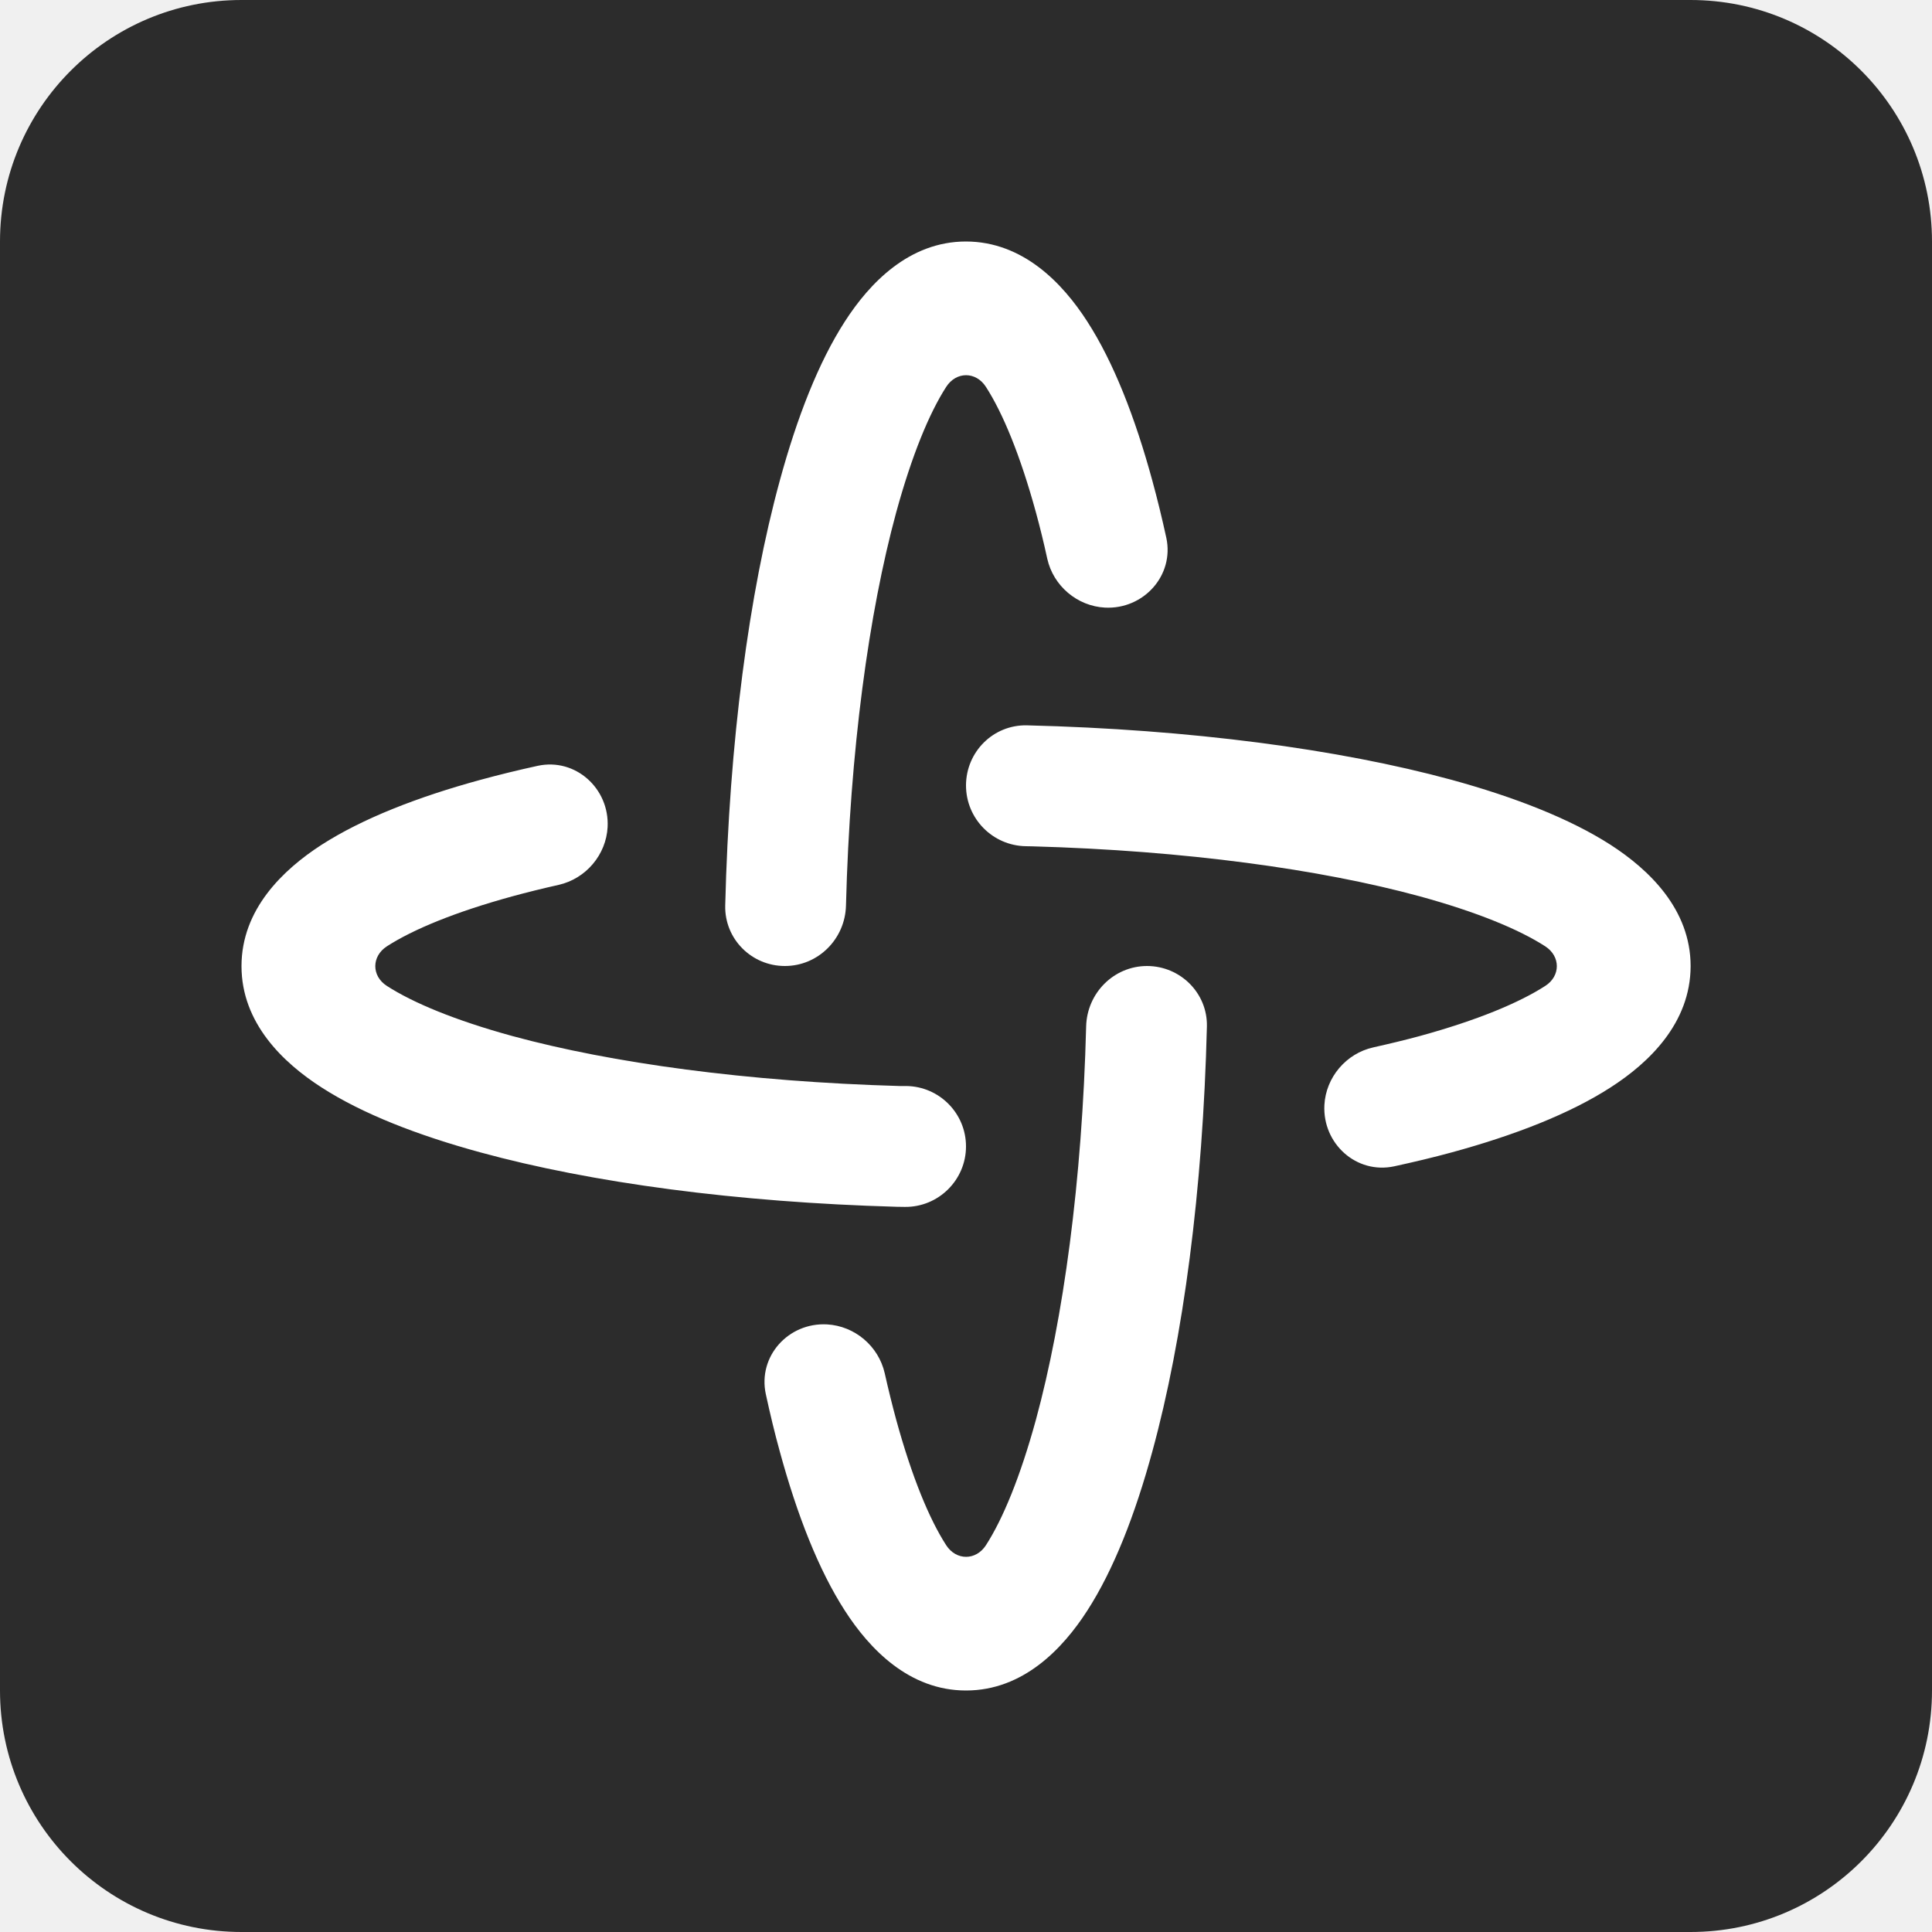
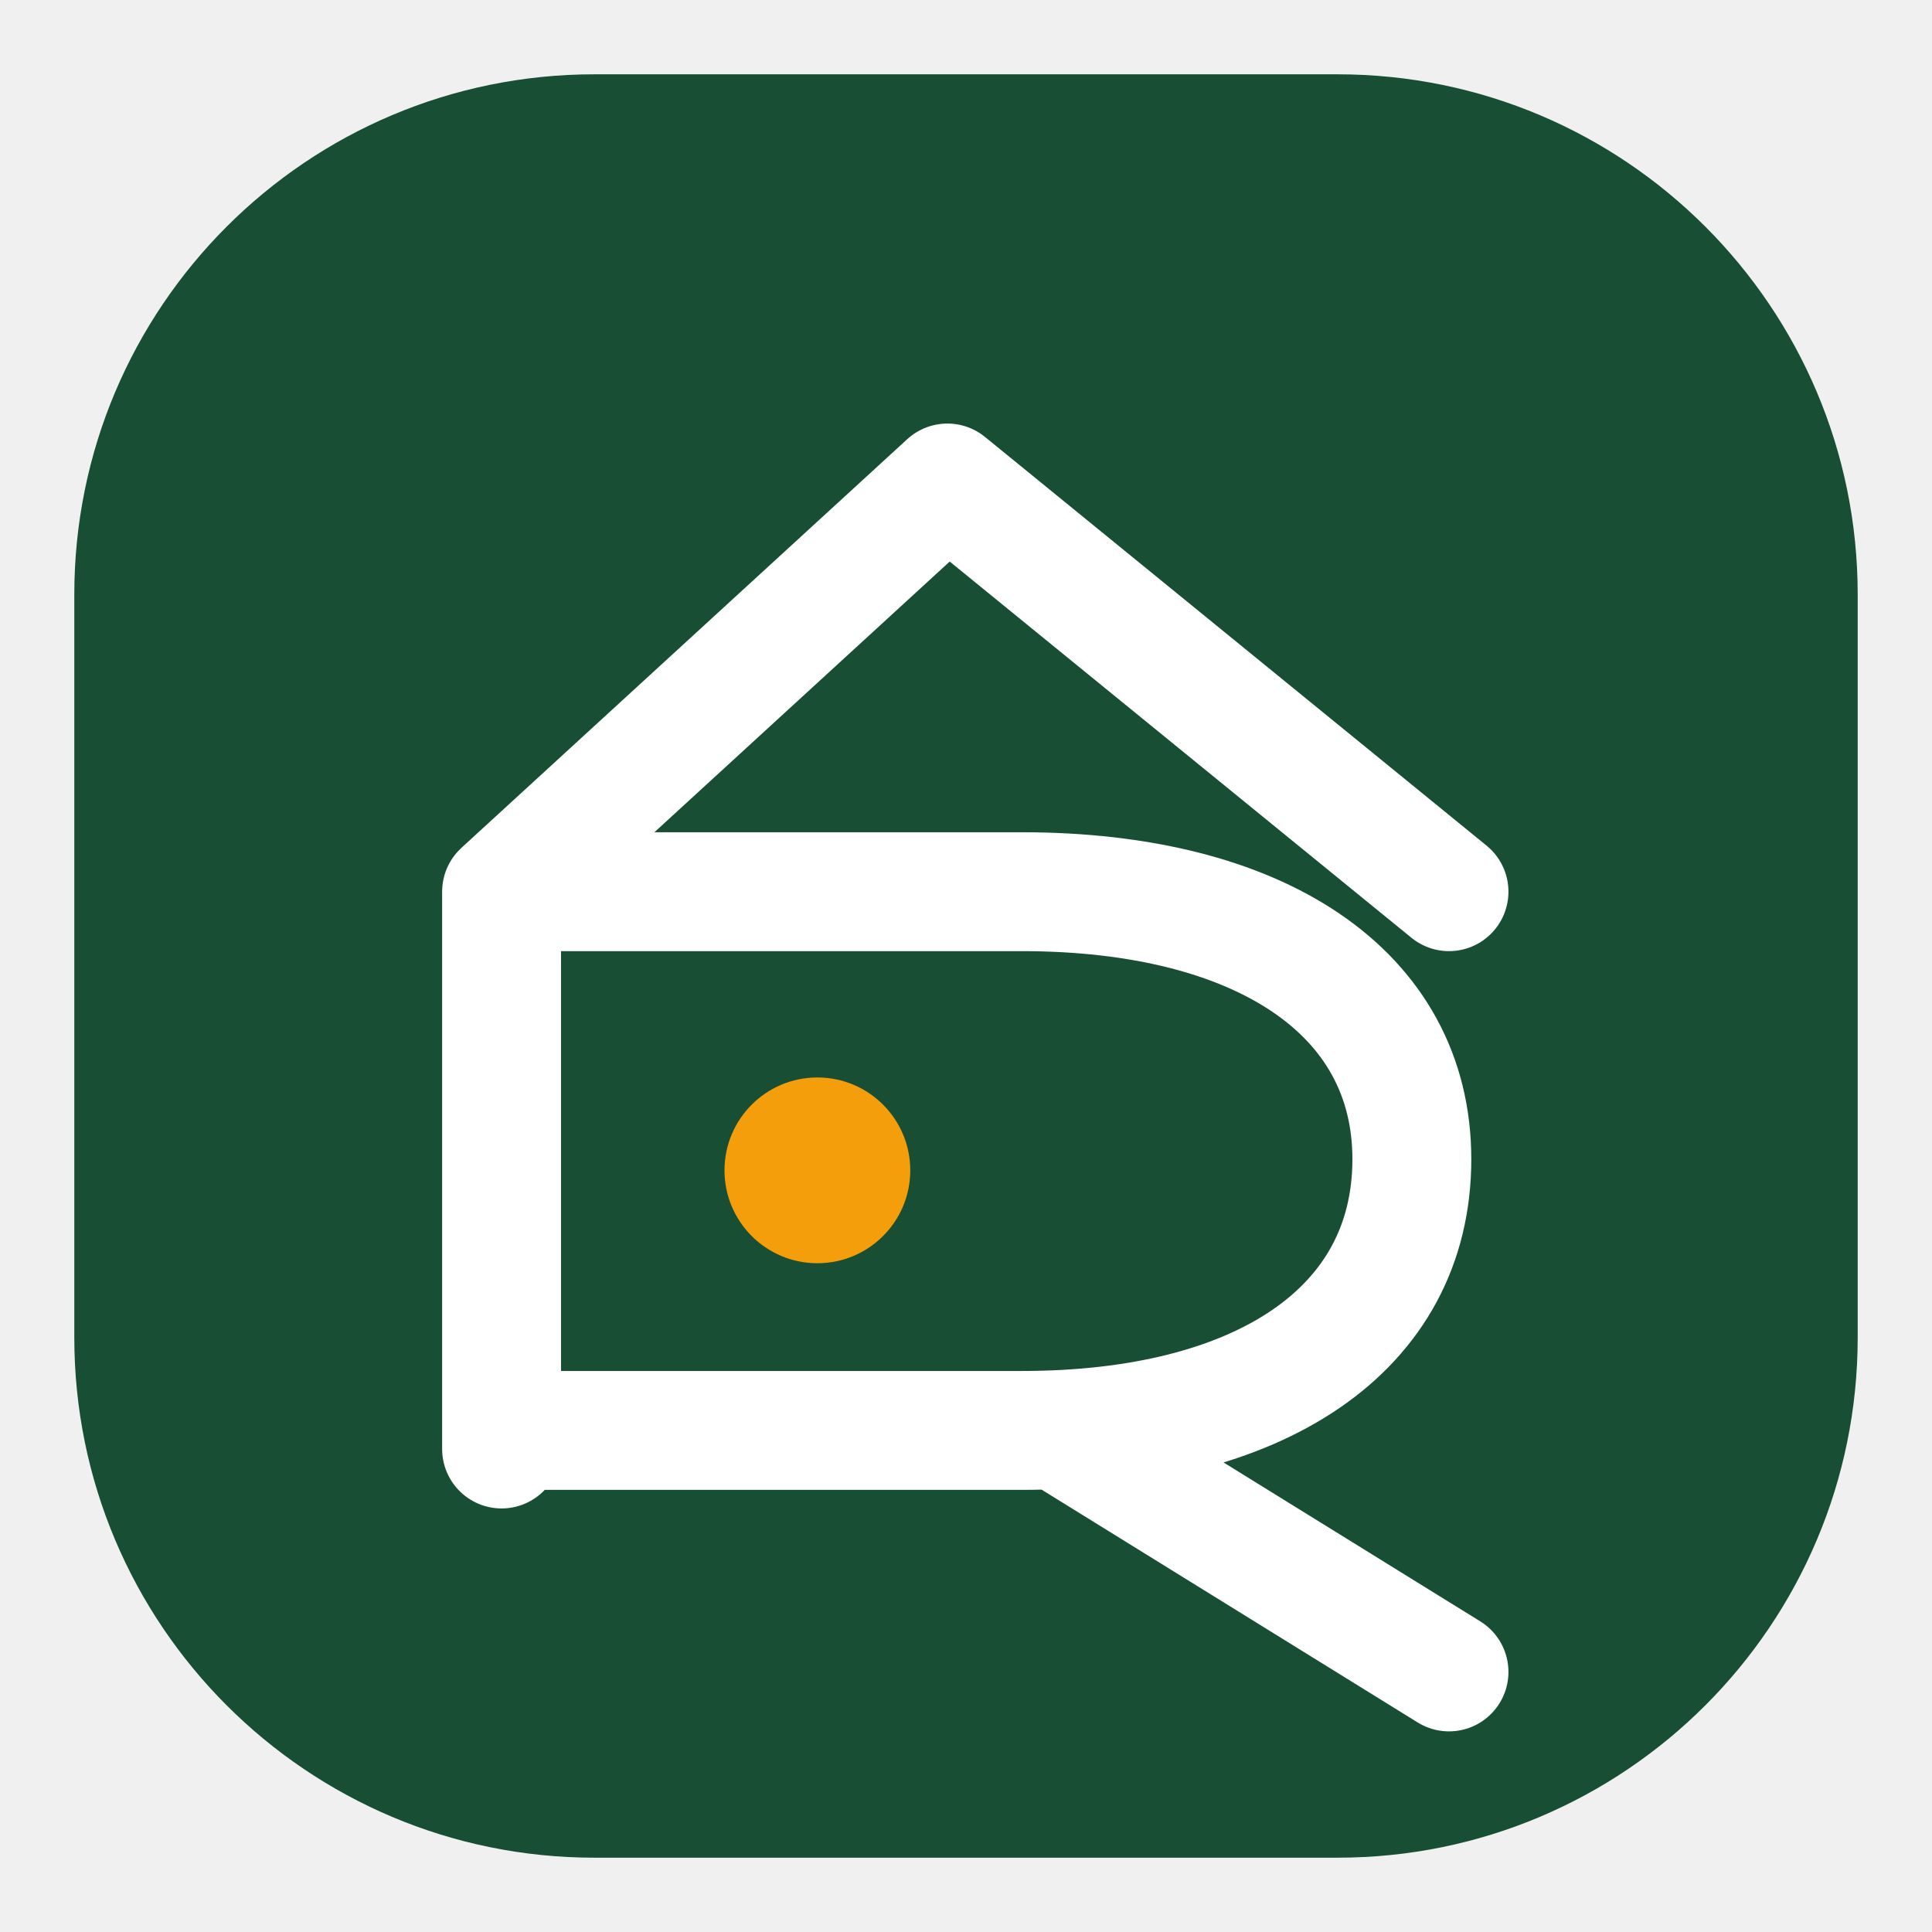
- <svg xmlns="http://www.w3.org/2000/svg" width="16" height="16" viewBox="0 0 16 16" fill="none">
-   <path d="M0 2C0 0.895 0.895 0 2 0H14C15.105 0 16 0.895 16 2V14C16 15.105 15.105 16 14 16H2C0.895 16 0 15.105 0 14V2Z" fill="#2C2C2C" />
-   <path d="M9.5 8C9.776 8.001 10.001 8.225 9.995 8.5C9.962 9.855 9.799 11.086 9.543 12.021C9.401 12.542 9.223 13 9.004 13.339C8.8 13.656 8.472 14 8 14C7.529 14 7.201 13.656 6.997 13.339C6.778 13 6.6 12.542 6.458 12.021C6.416 11.87 6.378 11.711 6.342 11.545C6.275 11.232 6.529 10.951 6.849 10.968C7.079 10.981 7.276 11.148 7.327 11.373C7.357 11.507 7.389 11.636 7.422 11.758C7.552 12.232 7.696 12.58 7.836 12.797C7.919 12.925 8.082 12.925 8.165 12.797C8.305 12.58 8.449 12.232 8.579 11.758C8.806 10.924 8.962 9.784 8.995 8.5C9.002 8.224 9.224 8 9.5 8ZM4.454 6.342C4.766 6.275 5.048 6.53 5.032 6.849C5.02 7.079 4.852 7.277 4.627 7.328C4.493 7.358 4.364 7.39 4.243 7.423C3.769 7.553 3.421 7.697 3.204 7.837C3.076 7.92 3.076 8.083 3.204 8.165C3.421 8.305 3.769 8.45 4.243 8.58C5.066 8.804 6.187 8.958 7.451 8.994H7.507C7.78 8.998 8 9.221 8 9.494C8 9.772 7.772 9.998 7.494 9.995L7.425 9.994C6.101 9.957 4.898 9.795 3.98 9.544C3.459 9.402 3.001 9.224 2.662 9.005C2.345 8.801 2 8.473 2 8.001C2 7.53 2.345 7.202 2.662 6.997C3.001 6.779 3.459 6.6 3.98 6.458C4.13 6.417 4.289 6.378 4.454 6.342ZM8.504 6.007C9.857 6.04 11.087 6.204 12.021 6.458C12.542 6.601 13 6.779 13.339 6.997C13.656 7.202 14.001 7.53 14.001 8.001C14 8.473 13.656 8.801 13.339 9.005C13 9.224 12.542 9.402 12.021 9.544C11.871 9.585 11.711 9.623 11.546 9.659C11.233 9.726 10.952 9.471 10.968 9.152C10.98 8.922 11.148 8.724 11.373 8.674C11.507 8.644 11.636 8.613 11.758 8.58C12.232 8.45 12.58 8.305 12.797 8.165C12.925 8.083 12.925 7.92 12.797 7.837C12.58 7.697 12.232 7.553 11.758 7.423C10.935 7.199 9.814 7.044 8.55 7.009L8.497 7.008C8.221 7.004 8 6.78 8 6.504C8.001 6.226 8.226 6.001 8.504 6.007ZM8 2C8.472 2.001 8.8 2.345 9.004 2.662C9.223 3.001 9.401 3.459 9.543 3.98C9.584 4.13 9.623 4.289 9.659 4.454C9.726 4.766 9.47 5.048 9.151 5.032C8.921 5.02 8.723 4.852 8.673 4.627C8.644 4.493 8.612 4.364 8.579 4.243C8.449 3.769 8.305 3.421 8.165 3.204C8.082 3.075 7.919 3.075 7.836 3.204C7.696 3.421 7.552 3.769 7.422 4.243C7.195 5.077 7.039 6.216 7.006 7.5C6.999 7.776 6.776 8 6.5 8C6.224 8 6 7.776 6.006 7.5C6.039 6.146 6.202 4.915 6.458 3.98C6.6 3.459 6.778 3.001 6.997 2.662C7.201 2.345 7.529 2 8 2Z" fill="white" />
+ <svg xmlns="http://www.w3.org/2000/svg" viewBox="0 0 52 52" width="32" height="32">
+   <rect x="2" y="2" width="48" height="48" rx="14" fill="#184f34" />
+   <path d="M13.5 39V24L25.5 13 39 24M14 24h13.5c6.4 0 10.5 2.7 10.5 7.2 0 4.6-4.1 7.3-10.5 7.3H14m14.5 0L39 45" fill="none" stroke="#ffffff" stroke-width="3.2" stroke-linecap="round" stroke-linejoin="round" />
+   <circle cx="22" cy="31.5" r="2.5" fill="#f59e0b" />
</svg>
